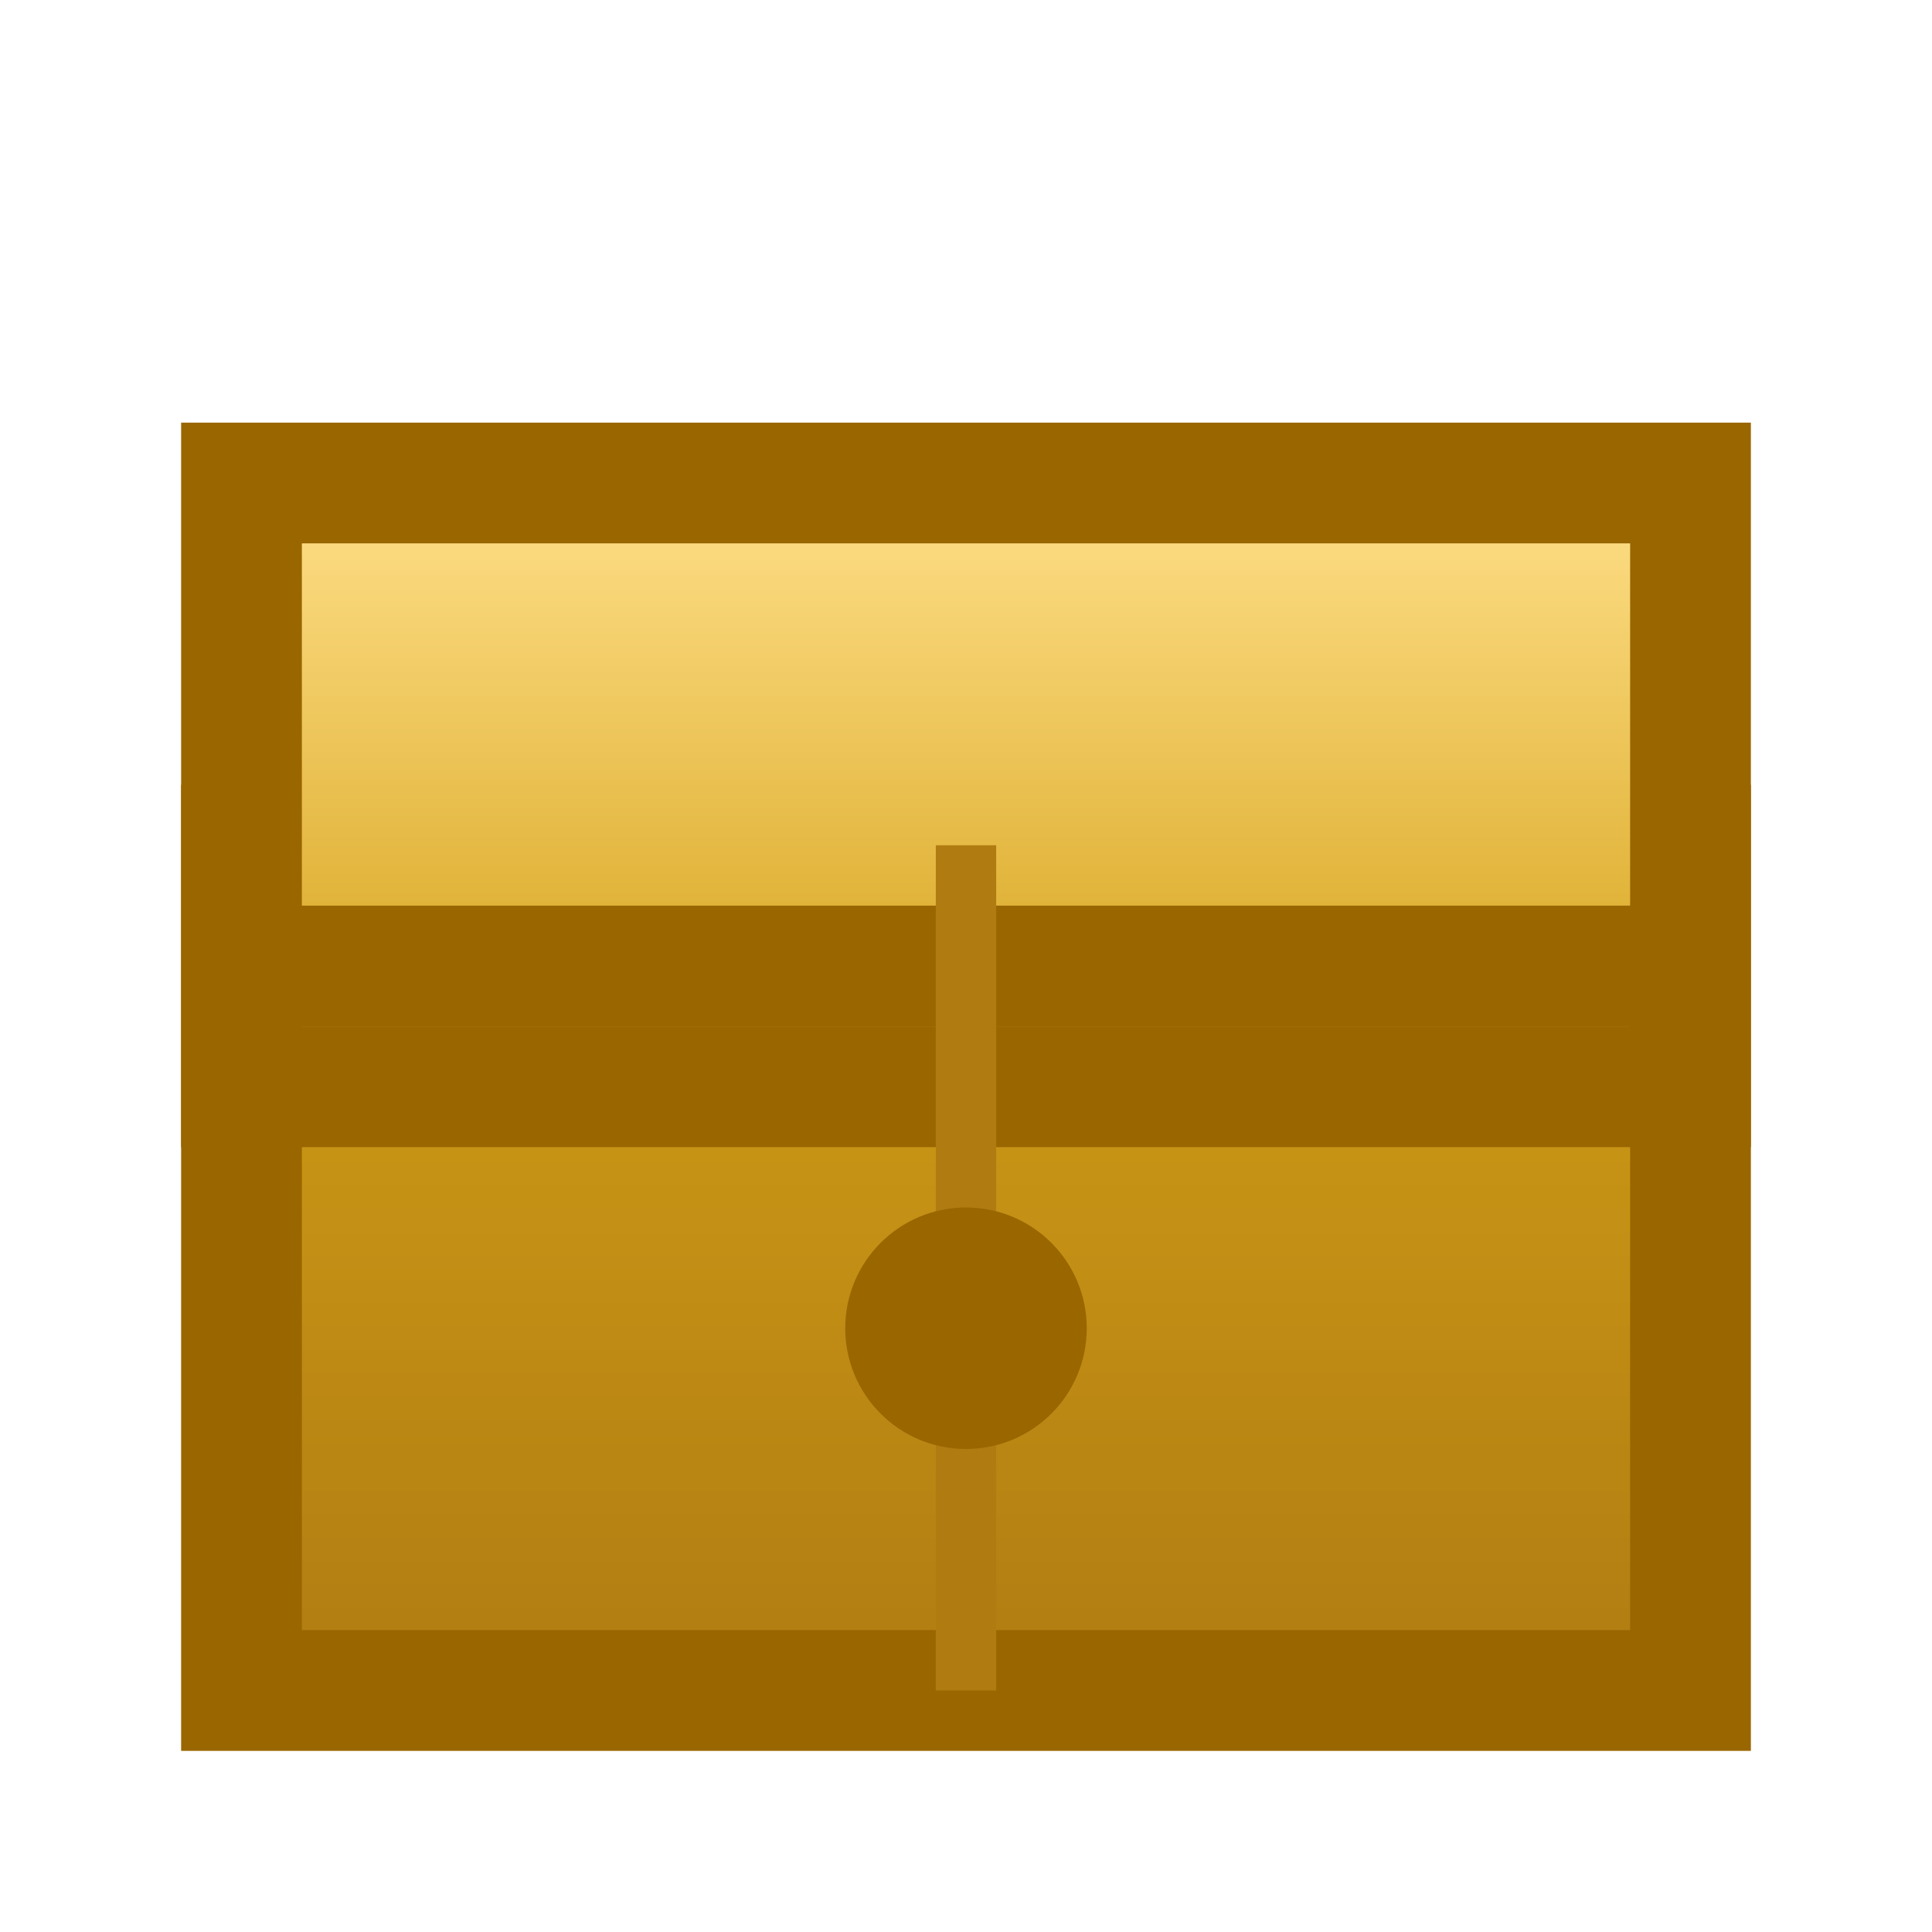
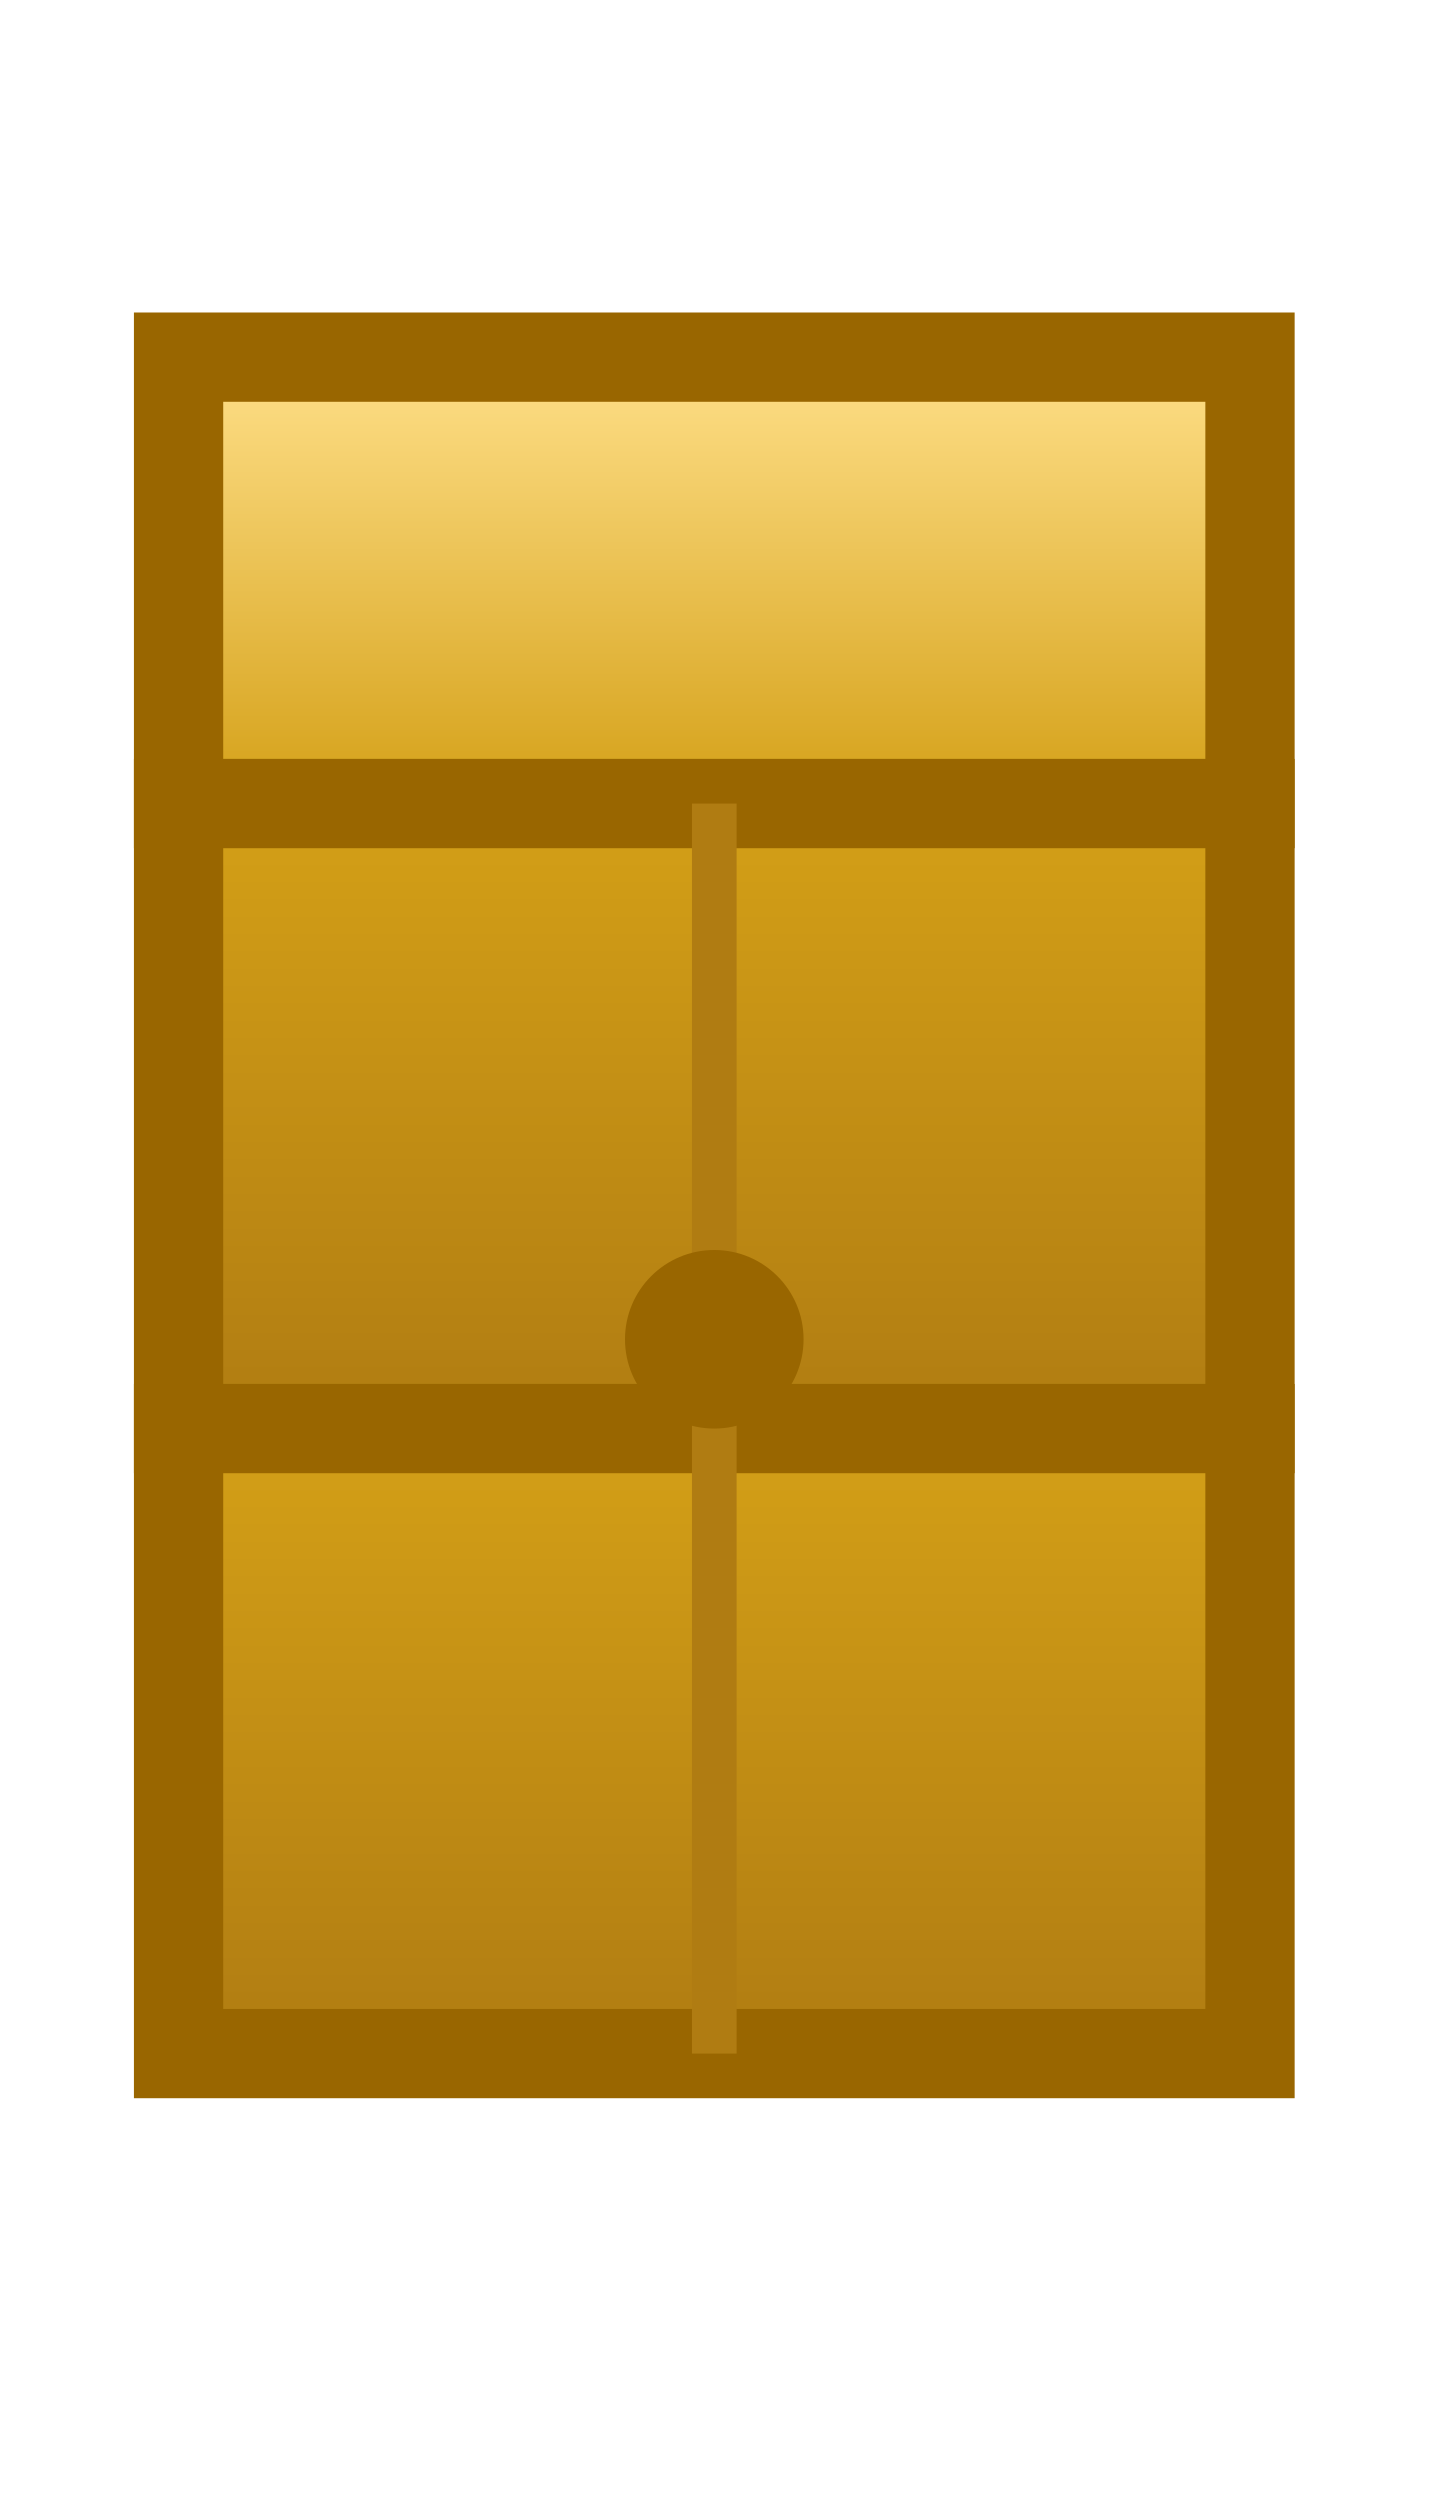
- <svg xmlns="http://www.w3.org/2000/svg" width="32" height="32">
+ <svg xmlns="http://www.w3.org/2000/svg" width="32" height="56">
  <defs>
    <linearGradient id="chestLid" x1="0" y1="0" x2="0" y2="1">
      <stop offset="0%" stop-color="#ffe08a" />
      <stop offset="100%" stop-color="#d4a017" />
    </linearGradient>
    <linearGradient id="chestBody" x1="0" y1="0" x2="0" y2="1">
      <stop offset="0%" stop-color="#d4a017" />
      <stop offset="100%" stop-color="#b07c12" />
    </linearGradient>
  </defs>
-   <rect x="4" y="14" width="24" height="14" fill="url(#chestBody)" stroke="#996600" stroke-width="2" />
  <rect x="4" y="8" width="24" height="10" fill="url(#chestLid)" stroke="#996600" stroke-width="2" />
-   <line x1="4" y1="16" x2="28" y2="16" stroke="#996600" stroke-width="2" />
-   <line x1="16" y1="14" x2="16" y2="28" stroke="#b07c12" stroke-width="1" />
-   <circle cx="16" cy="22" r="2" fill="#996600" />
+   <rect x="4" y="18" width="24" height="14" fill="url(#chestBody)" stroke="#996600" stroke-width="2" />
+   <rect x="4" y="32" width="24" height="14" fill="url(#chestBody)" stroke="#996600" stroke-width="2" />
+   <line x1="16" y1="18" x2="16" y2="46" stroke="#b07c12" stroke-width="1" />
+   <circle cx="16" cy="30" r="2" fill="#996600" />
</svg>
